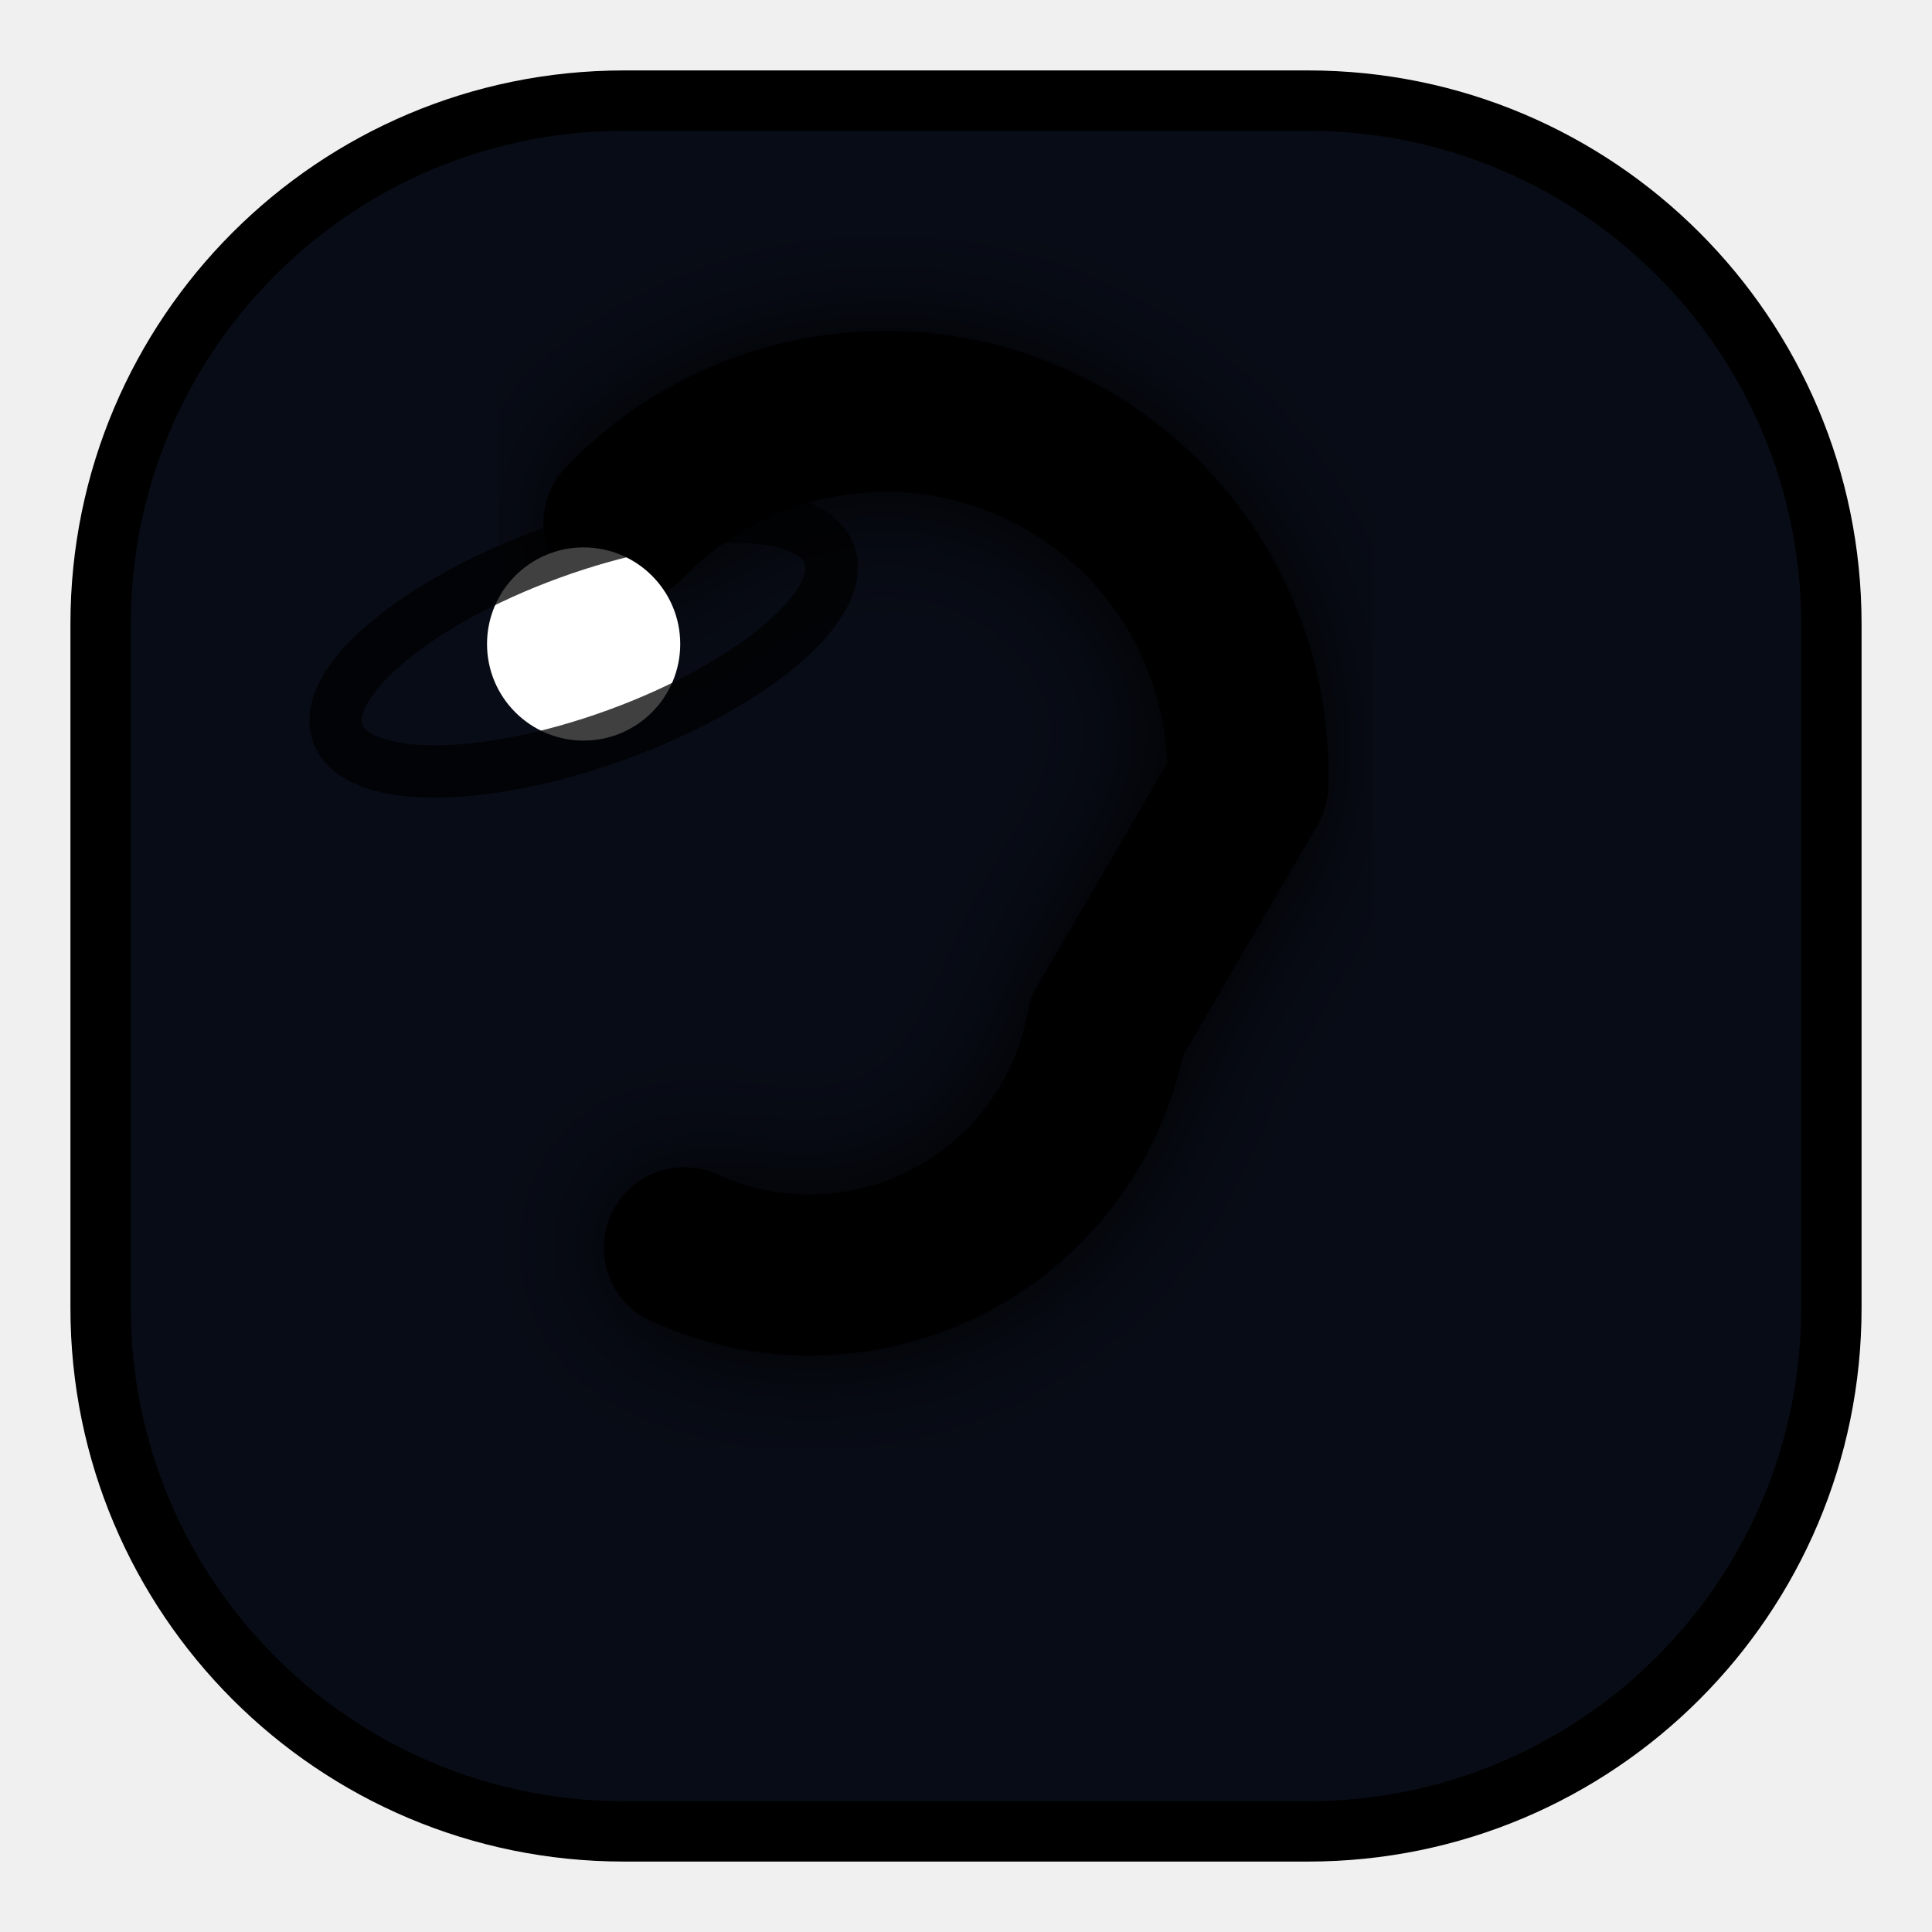
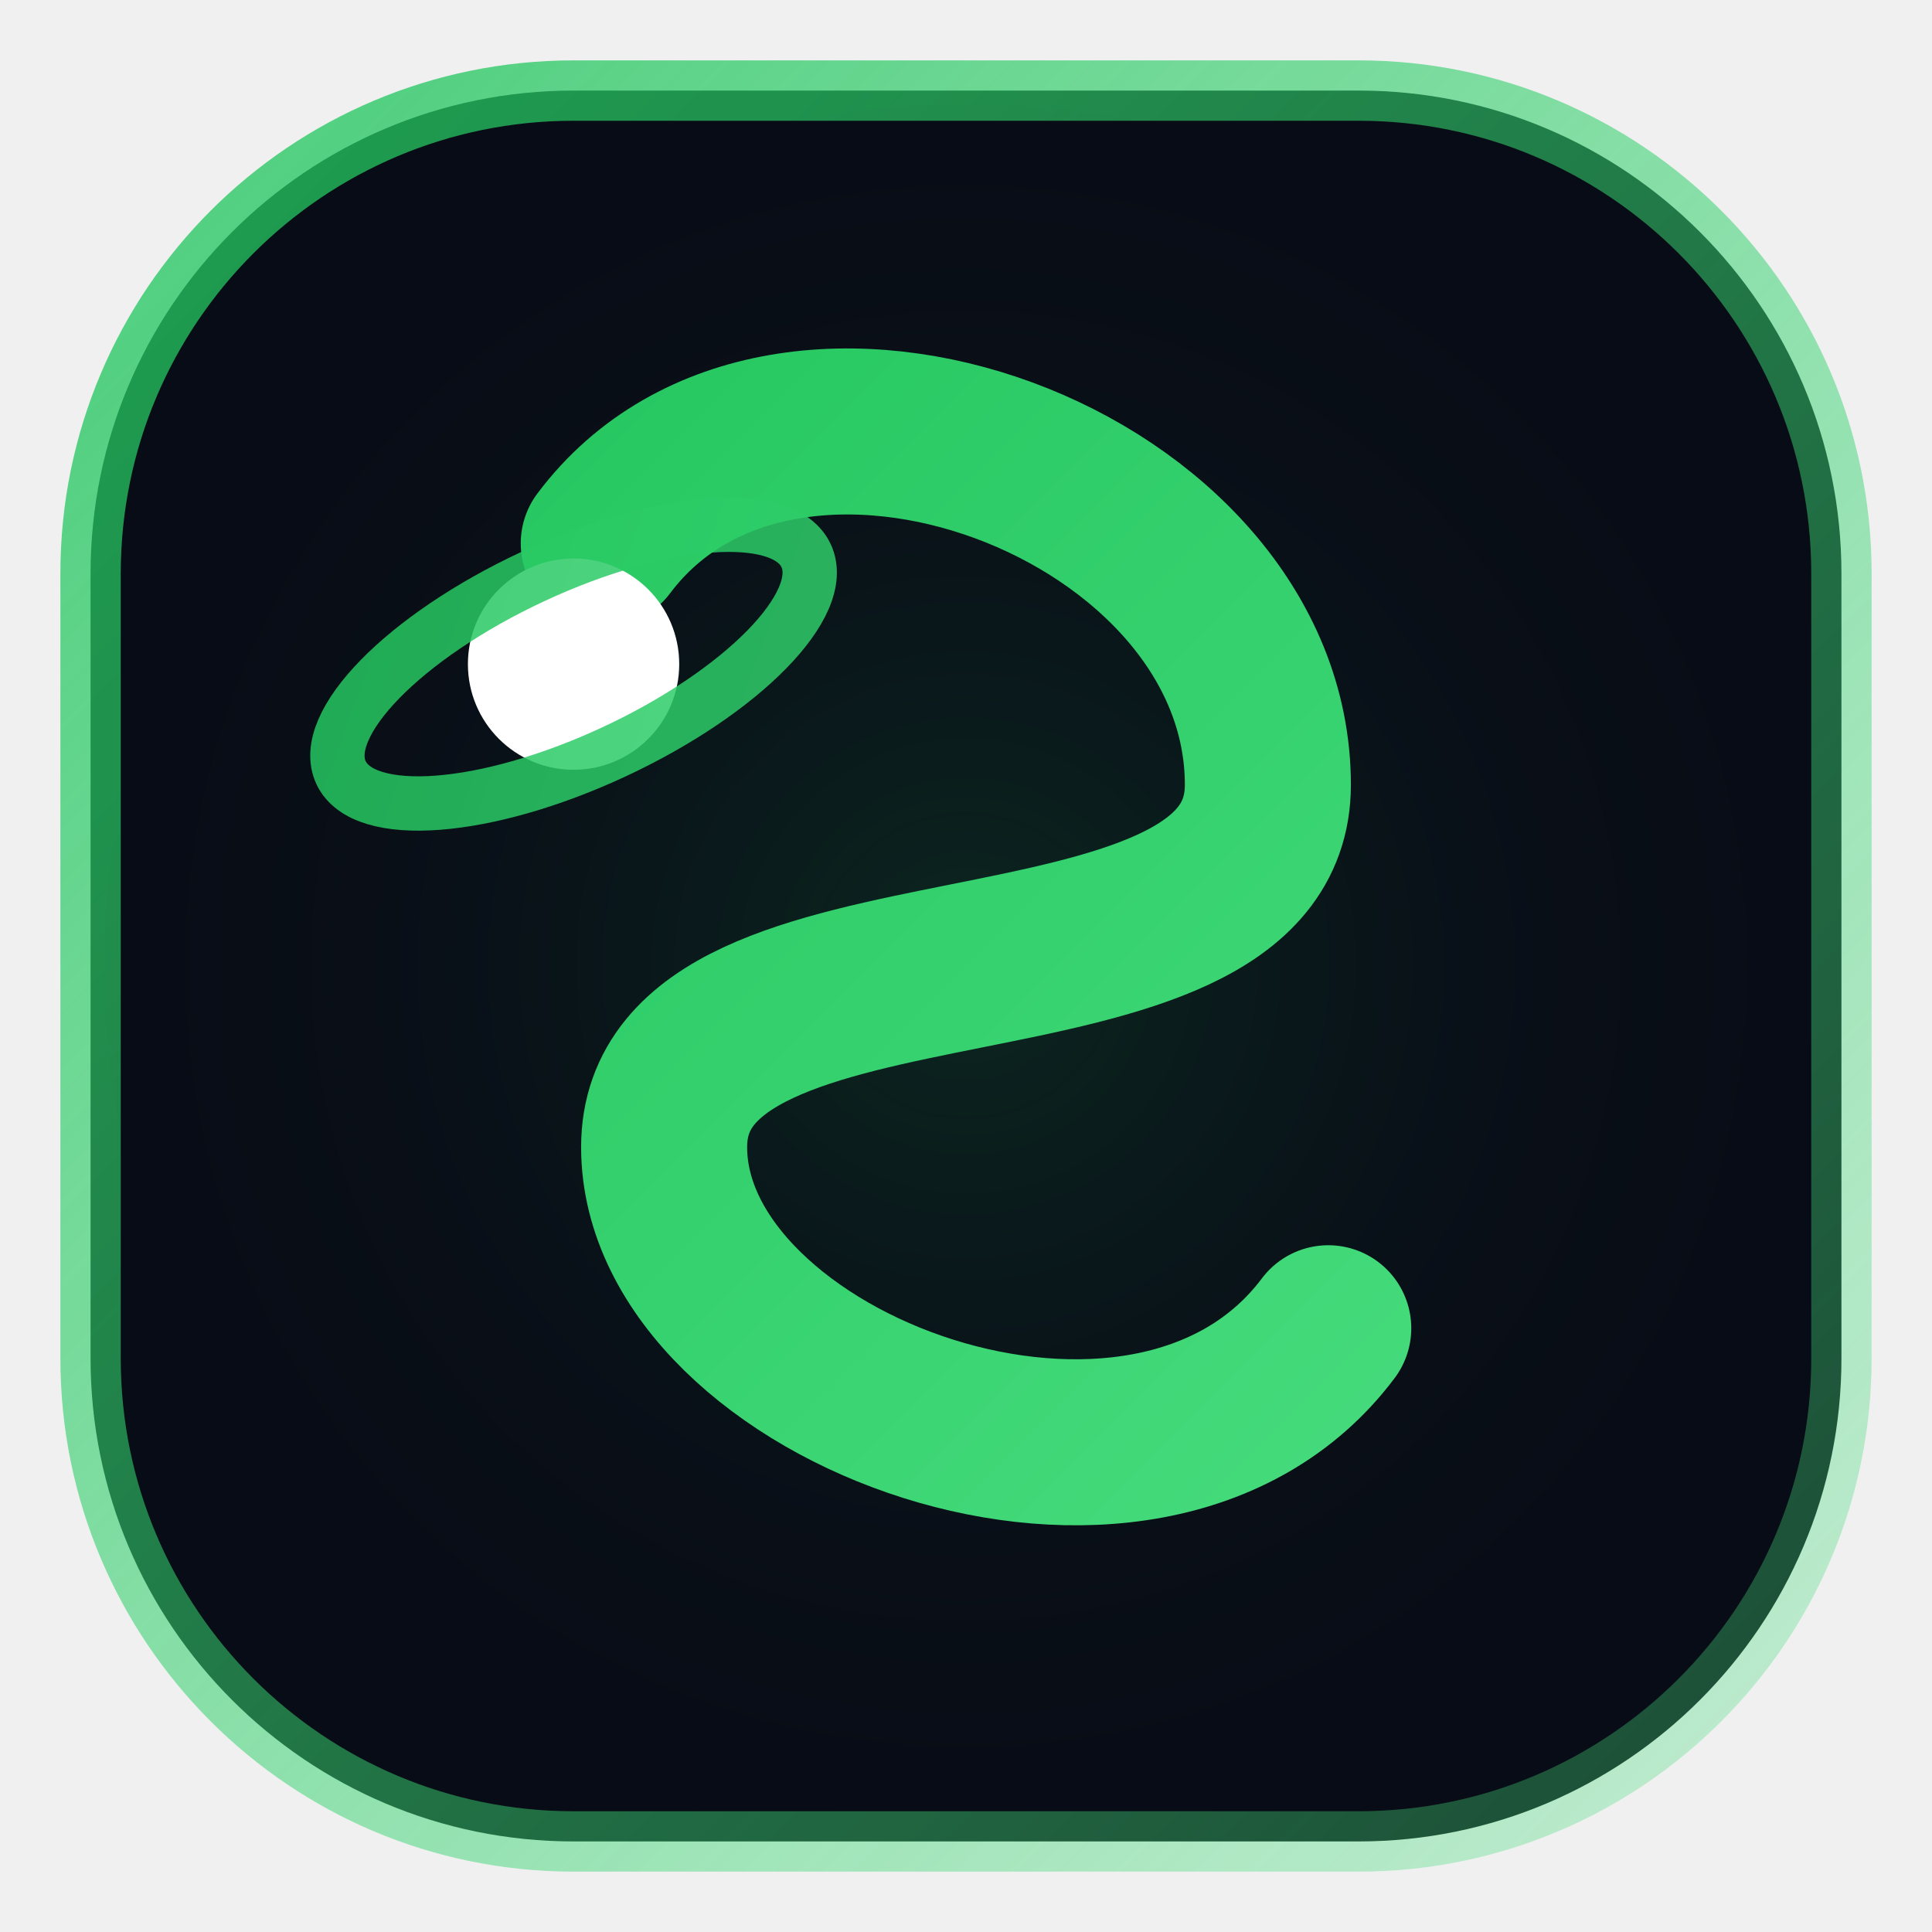
- <svg xmlns="http://www.w3.org/2000/svg" width="64" height="64" viewBox="0 0 48 48" fill="none">
+ <svg xmlns="http://www.w3.org/2000/svg" viewBox="0 0 64 64" width="64" height="64" fill="none">
  <defs>
-     <linearGradient id="sh-glow" x1="8" y1="8" x2="40" y2="40" gradientUnits="userSpaceOnUse">
-       <stop stopColor="#22C55E" />
-       <stop offset="1" stopColor="#4ADE80" />
+     <linearGradient id="sig-main" x1="12" y1="12" x2="52" y2="52" gradientUnits="userSpaceOnUse">
+       <stop offset="0%" stop-color="#22C55E" />
+       <stop offset="100%" stop-color="#4ADE80" />
    </linearGradient>
-     <linearGradient id="sh-border" x1="4" y1="4" x2="44" y2="44" gradientUnits="userSpaceOnUse">
-       <stop stopColor="#22C55E" stopOpacity="0.75" />
-       <stop offset="1" stopColor="#4ADE80" stopOpacity="0.25" />
+     <linearGradient id="sig-stroke" x1="4" y1="4" x2="60" y2="60" gradientUnits="userSpaceOnUse">
+       <stop offset="0%" stop-color="#22C55E" stop-opacity="0.8" />
+       <stop offset="100%" stop-color="#4ADE80" stop-opacity="0.3" />
    </linearGradient>
-     <filter id="neon-blur" x="-20%" y="-20%" width="140%" height="140%">
-       <feGaussianBlur stdDeviation="1.5" result="blur" />
-       <feComposite in="SourceGraphic" in2="blur" operator="over" />
-     </filter>
+     <radialGradient id="sig-bg-glow" cx="50%" cy="50%" r="50%">
+       <stop offset="0%" stop-color="#22C55E" stop-opacity="0.15" />
+       <stop offset="100%" stop-color="#080C16" stop-opacity="0" />
+     </radialGradient>
  </defs>
-   <rect x="2.5" y="2.5" width="43" height="43" rx="13" fill="#080C16" stroke="url(#sh-border)" stroke-width="1.5" />
-   <path d="M15.5 13 A 9 9 0 0 1 31 19.5 L 27.5 25.5 A 7.5 7.5 0 0 1 17 31" stroke="url(#sh-glow)" stroke-width="4" stroke-linecap="round" stroke-linejoin="round" fill="none" filter="url(#neon-blur)" />
-   <circle cx="14.5" cy="16" r="2.4" fill="#FFFFFF" />
-   <ellipse cx="14.5" cy="16" rx="6.5" ry="2.4" stroke="url(#sh-glow)" stroke-width="1.3" transform="rotate(-20 14.5 16)" opacity="0.75" />
+   <rect x="3" y="3" width="58" height="58" rx="16" fill="#080C16" stroke="url(#sig-stroke)" stroke-width="2" />
+   <rect x="3" y="3" width="58" height="58" rx="16" fill="url(#sig-bg-glow)" />
+   <path d="M20 18 C26 10, 42 16, 42 26 C42 34, 22 30, 22 38 C22 46, 38 52, 44 44" stroke="url(#sig-main)" stroke-width="5.5" stroke-linecap="round" stroke-linejoin="round" />
+   <circle cx="19" cy="22" r="3.5" fill="#FFFFFF" />
+   <ellipse cx="19" cy="22" rx="8.5" ry="3.2" stroke="url(#sig-main)" stroke-width="1.8" transform="rotate(-25 19 22)" opacity="0.85" />
</svg>
